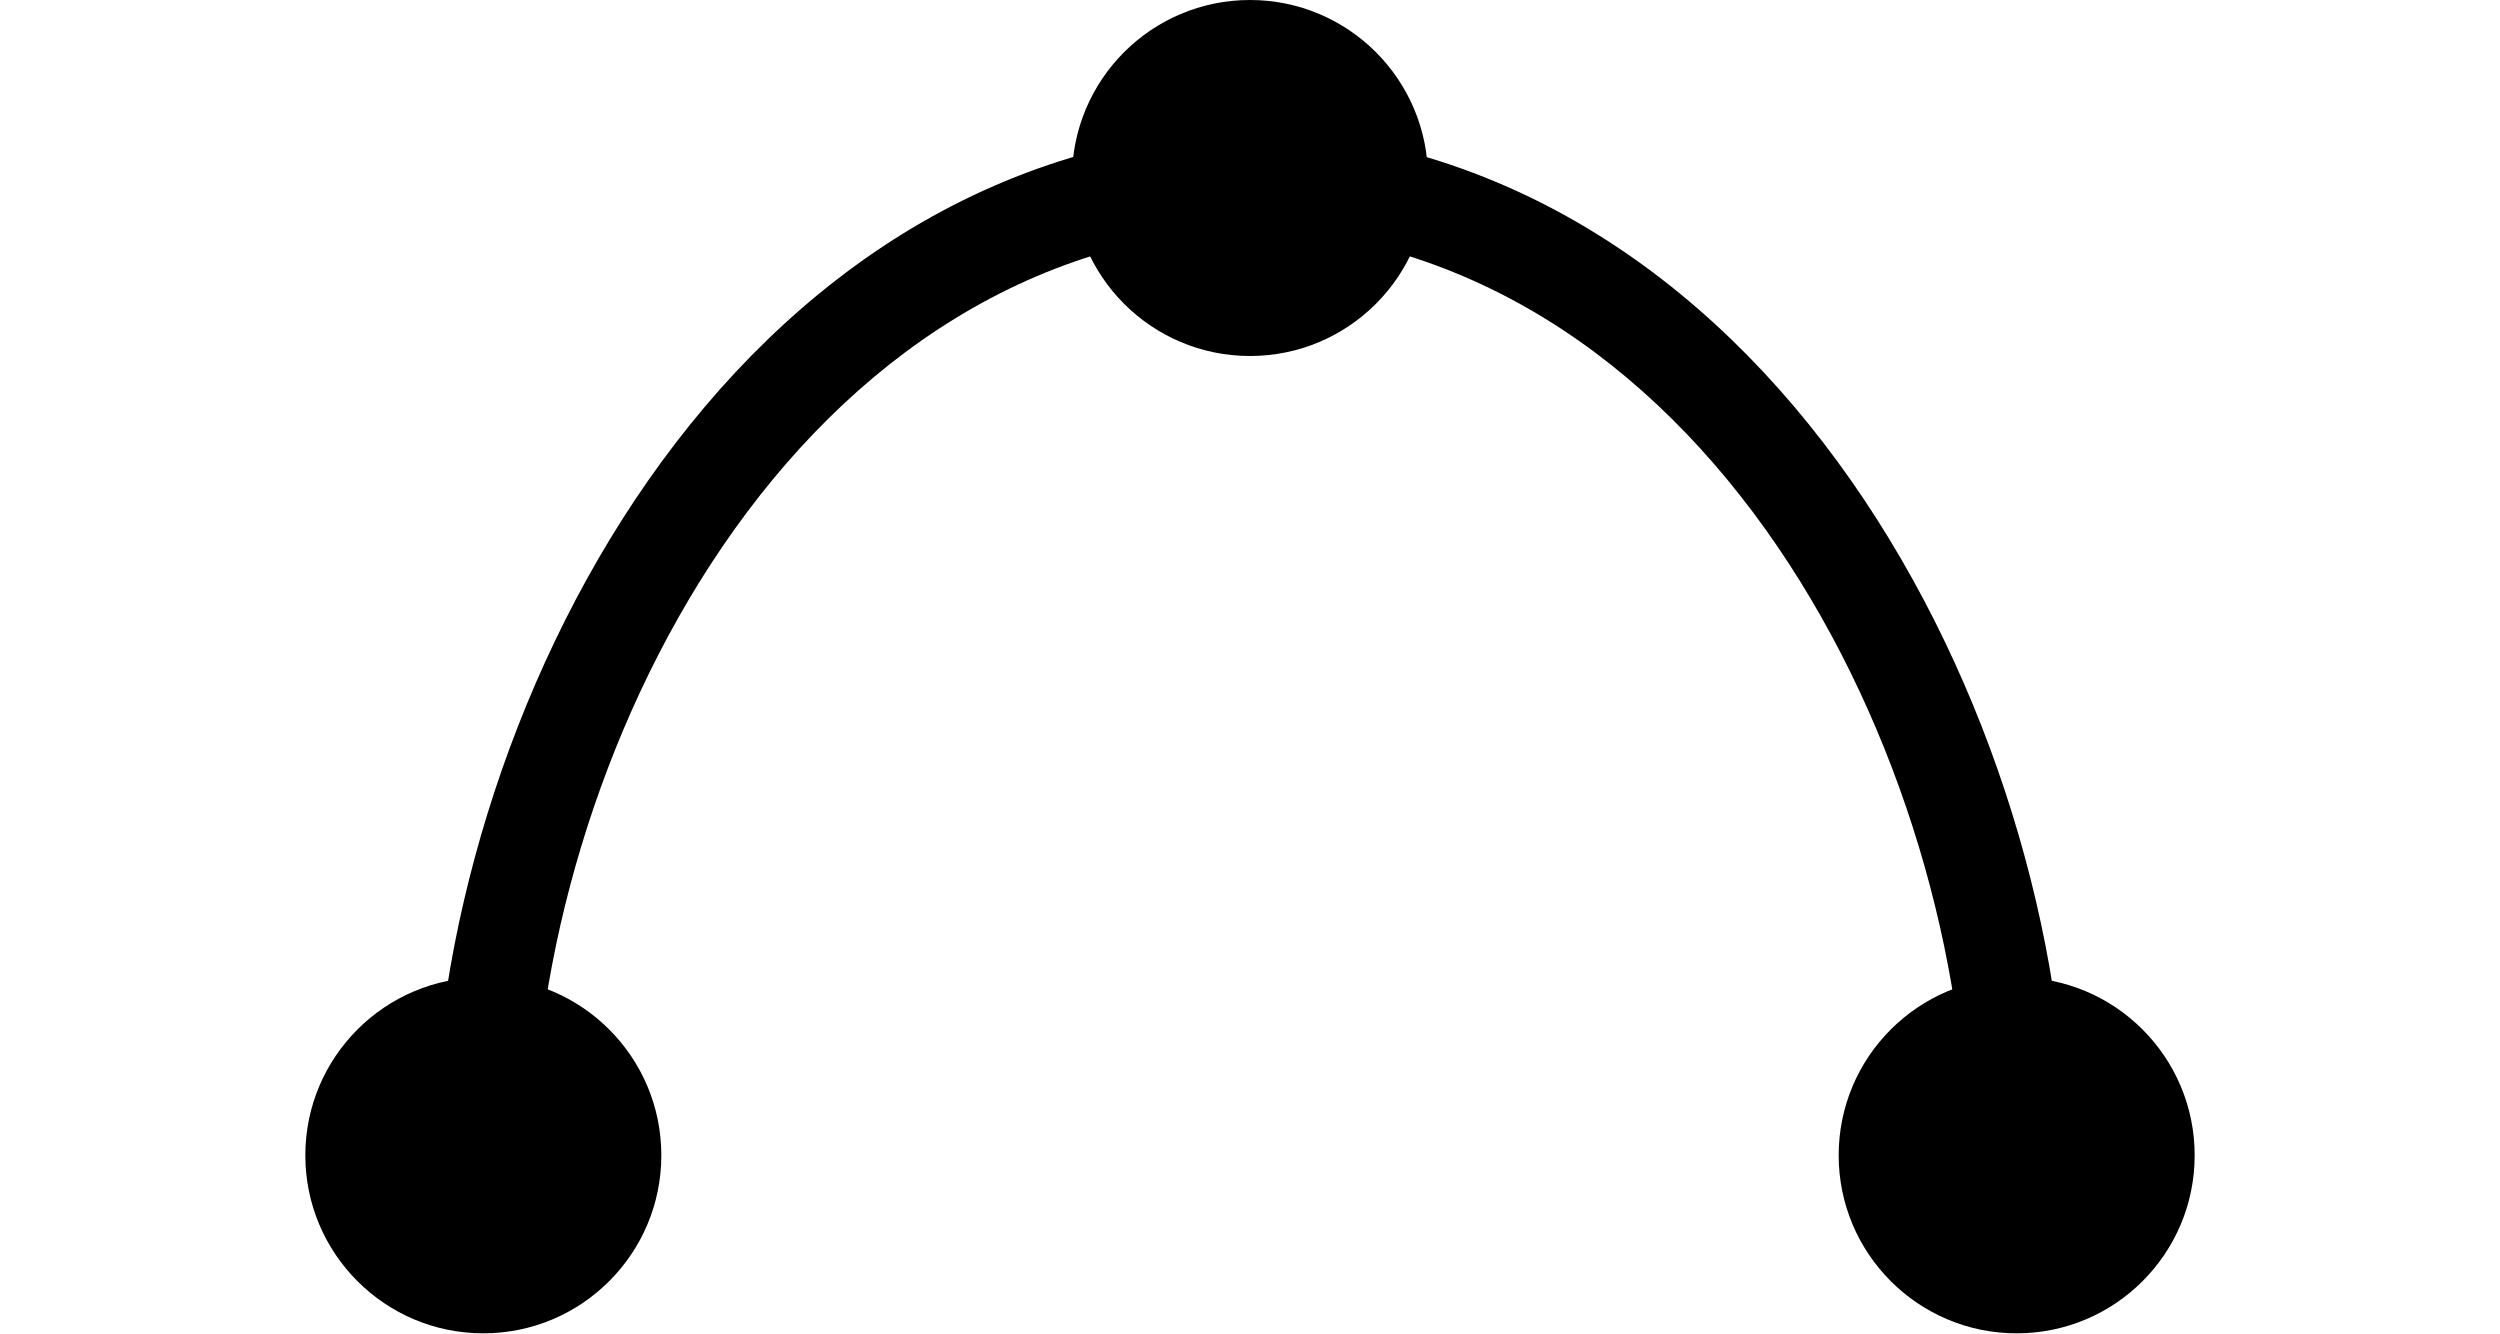
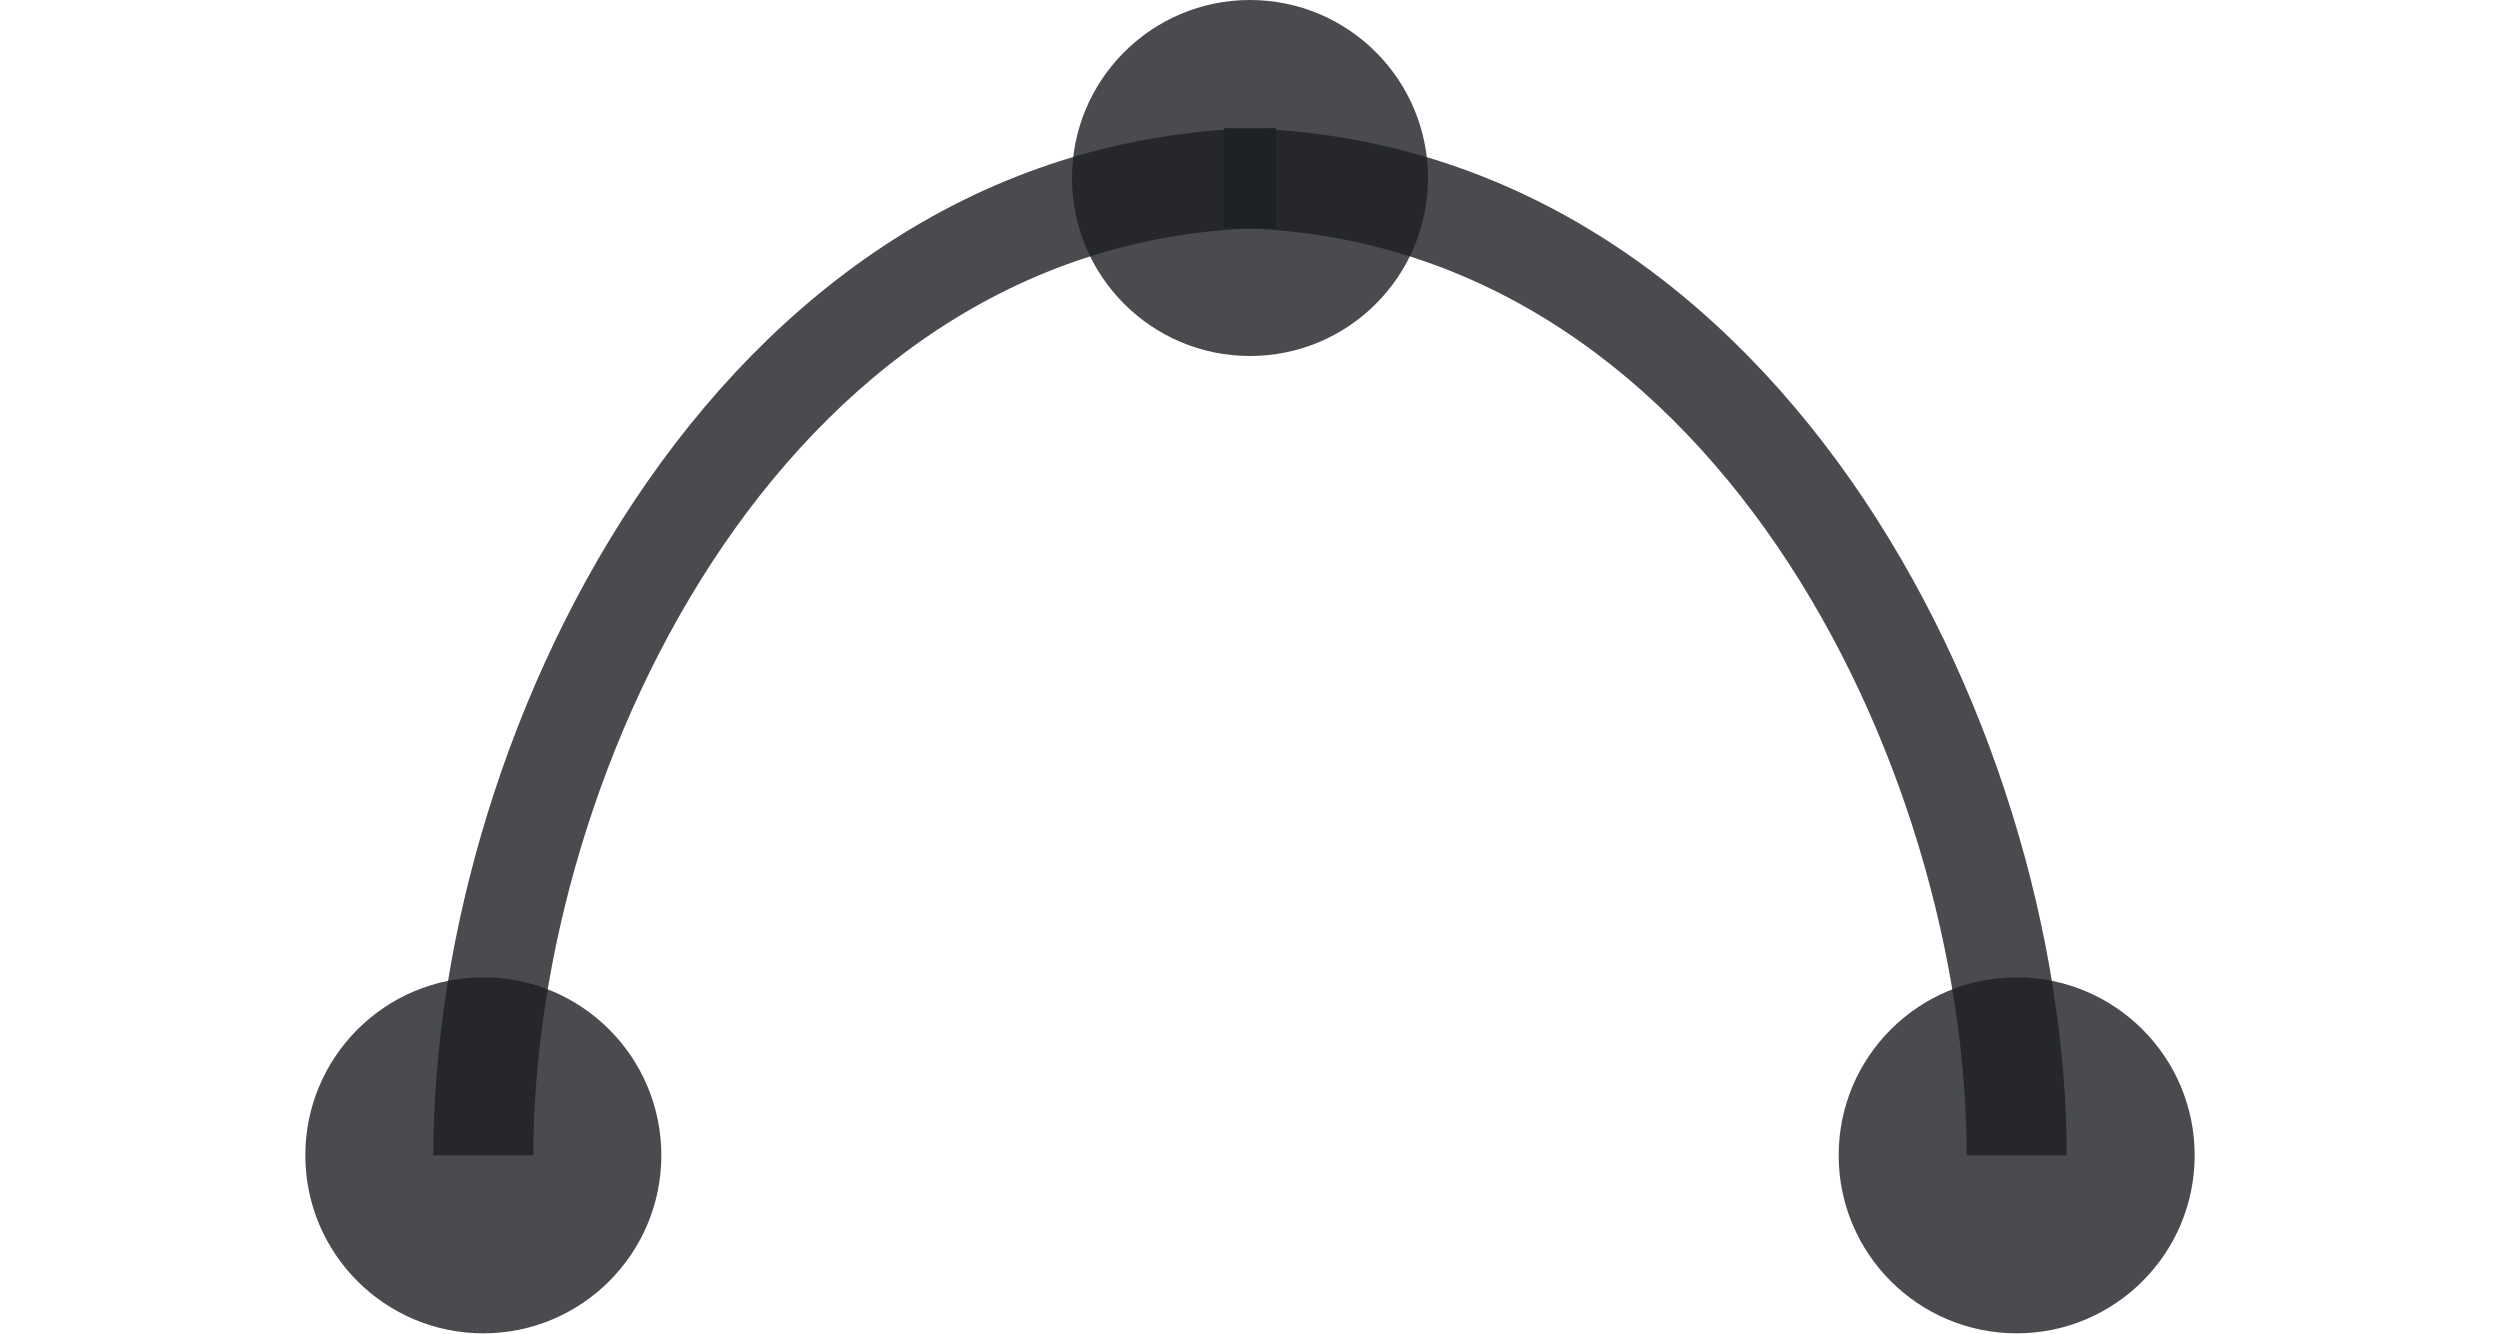
- <svg xmlns="http://www.w3.org/2000/svg" viewBox="0 0 28.34 20" width="30" height="16">
+ <svg xmlns="http://www.w3.org/2000/svg" viewBox="0 0 28.34 20" width="30" height="16" fill="#1c1f23cc">
  <circle cx="14.17" cy="2.67" r="2.67" />
  <circle cx="2.67" cy="17.33" r="2.67" />
  <path d="M3.42,17.33H1.92c0-6.46,4.39-15.41,12.64-15.41v1.5C7.29,3.42,3.42,11.5,3.42,17.33Z" />
  <circle cx="25.67" cy="17.33" r="2.67" />
  <path d="M26.42,17.33h-1.5c0-5.83-3.87-13.91-11.14-13.91V1.92C22,1.92,26.42,10.87,26.42,17.33Z" />
</svg>
